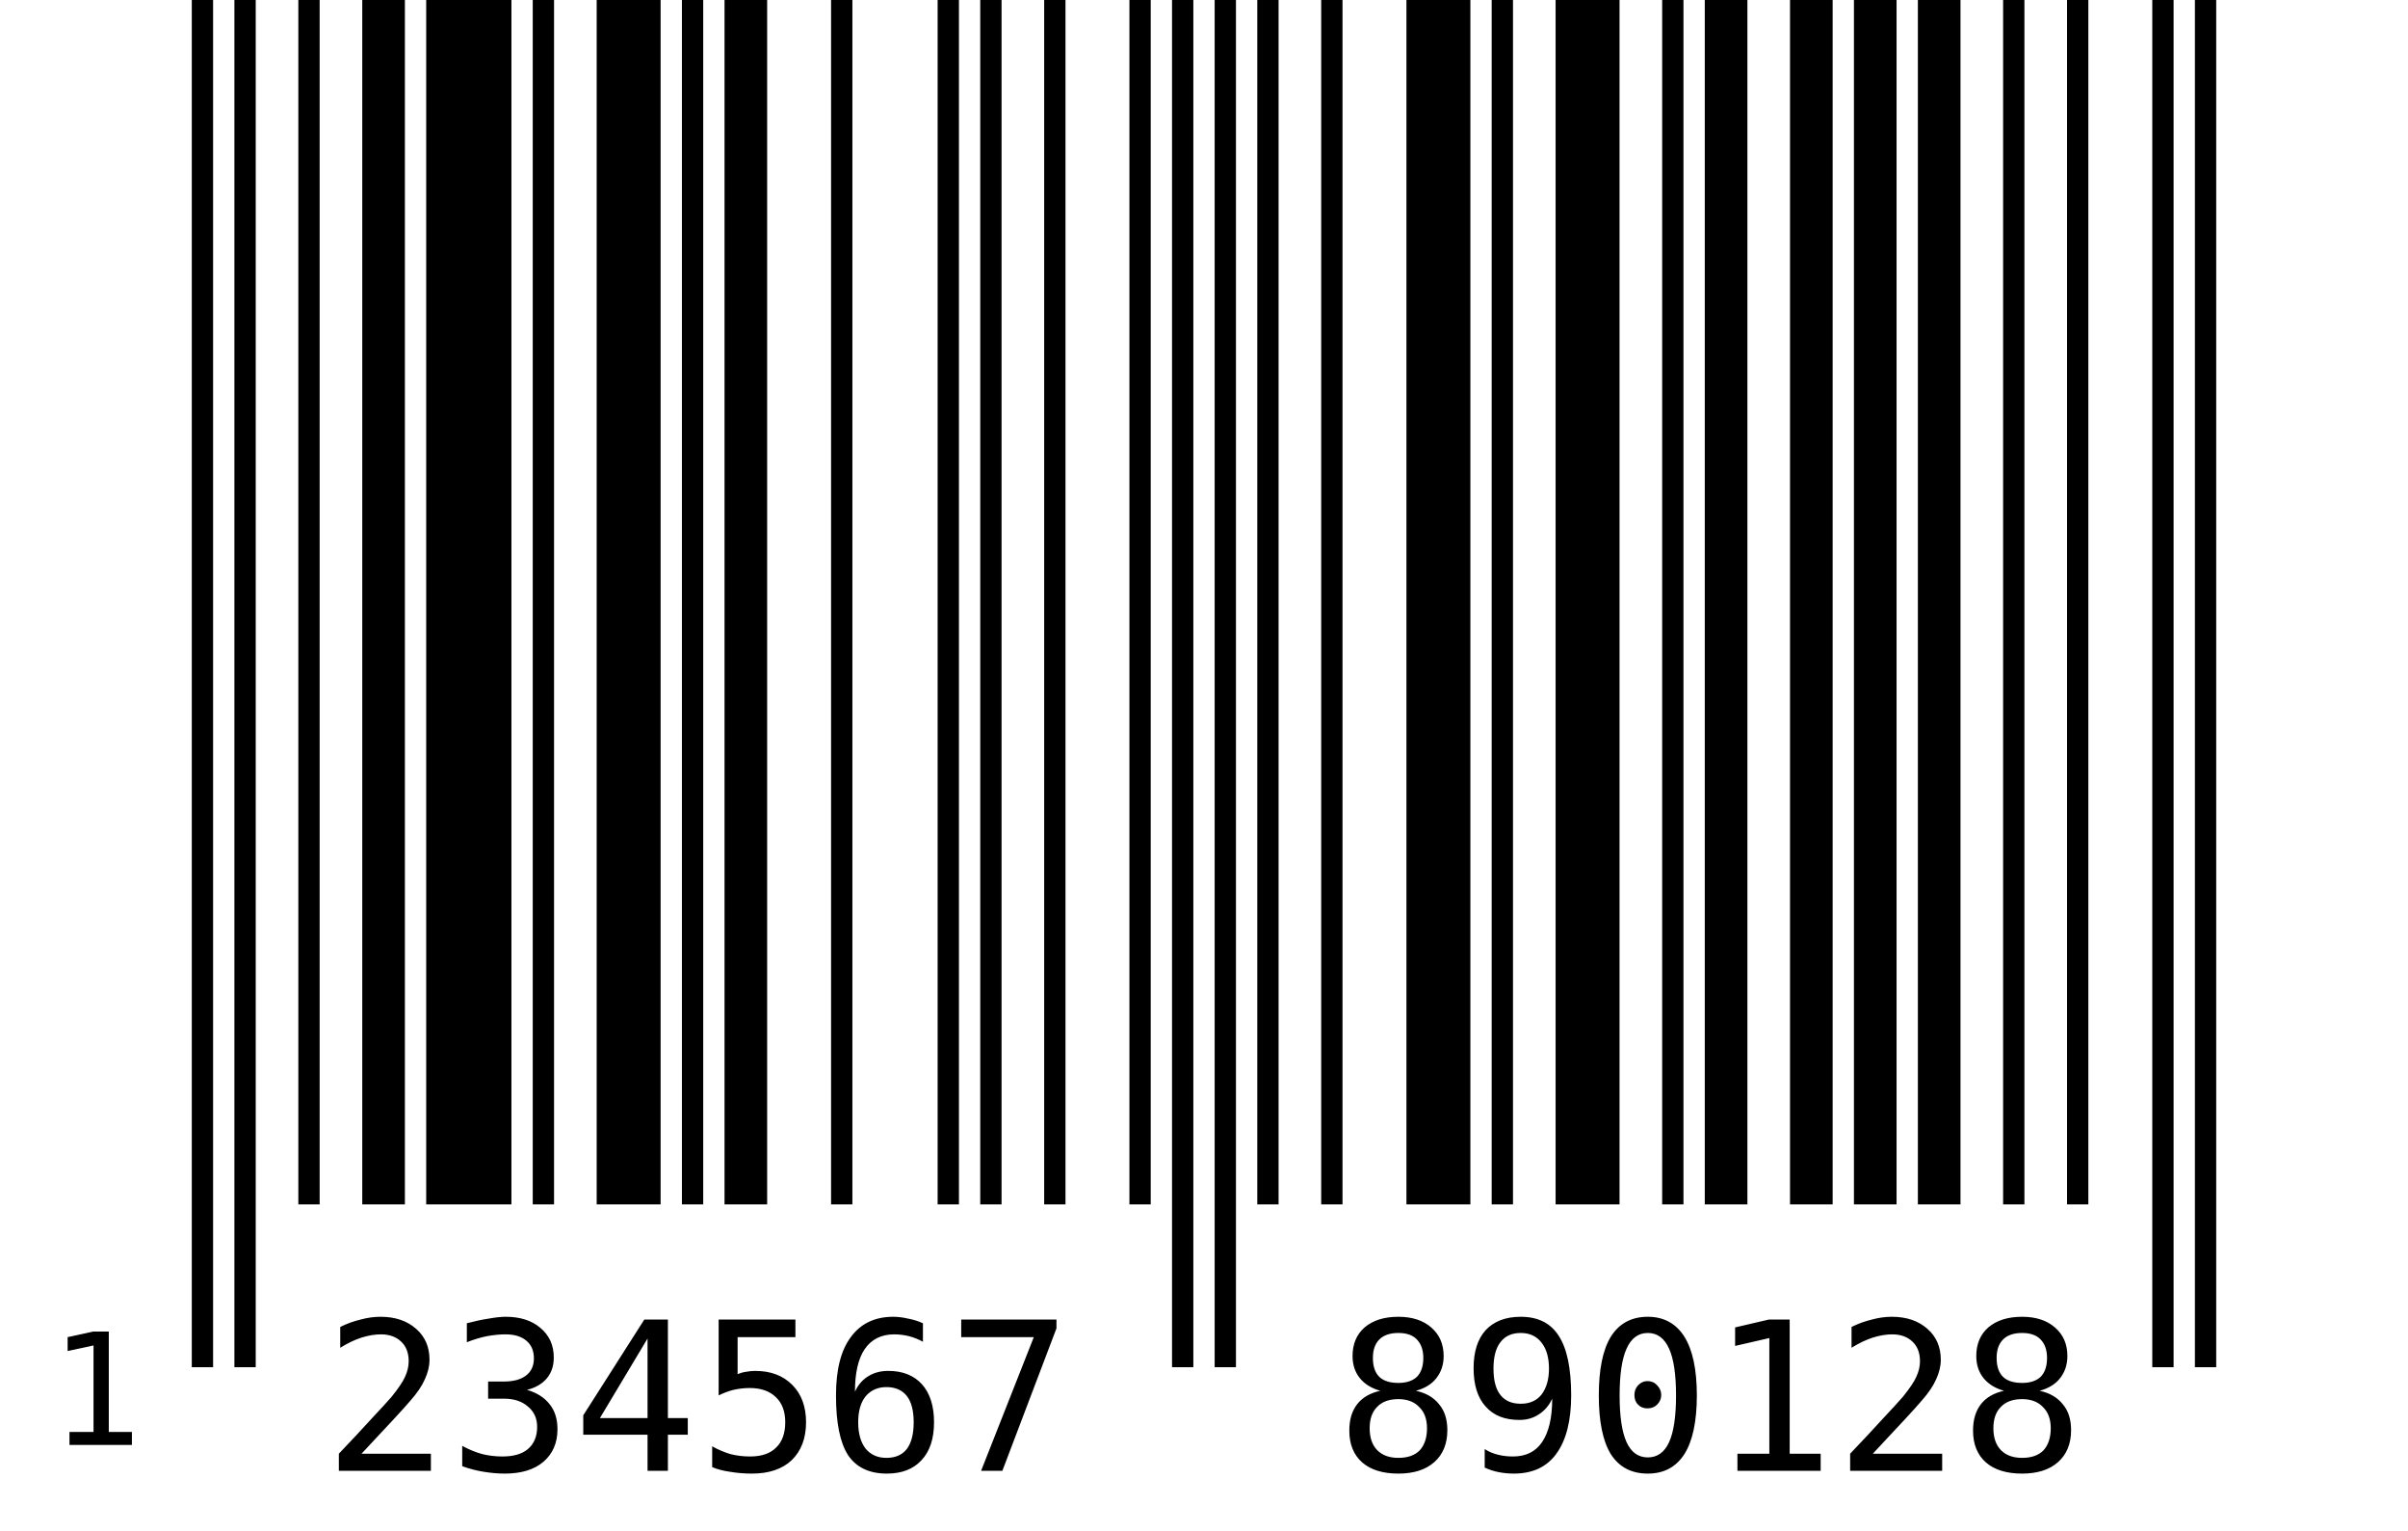
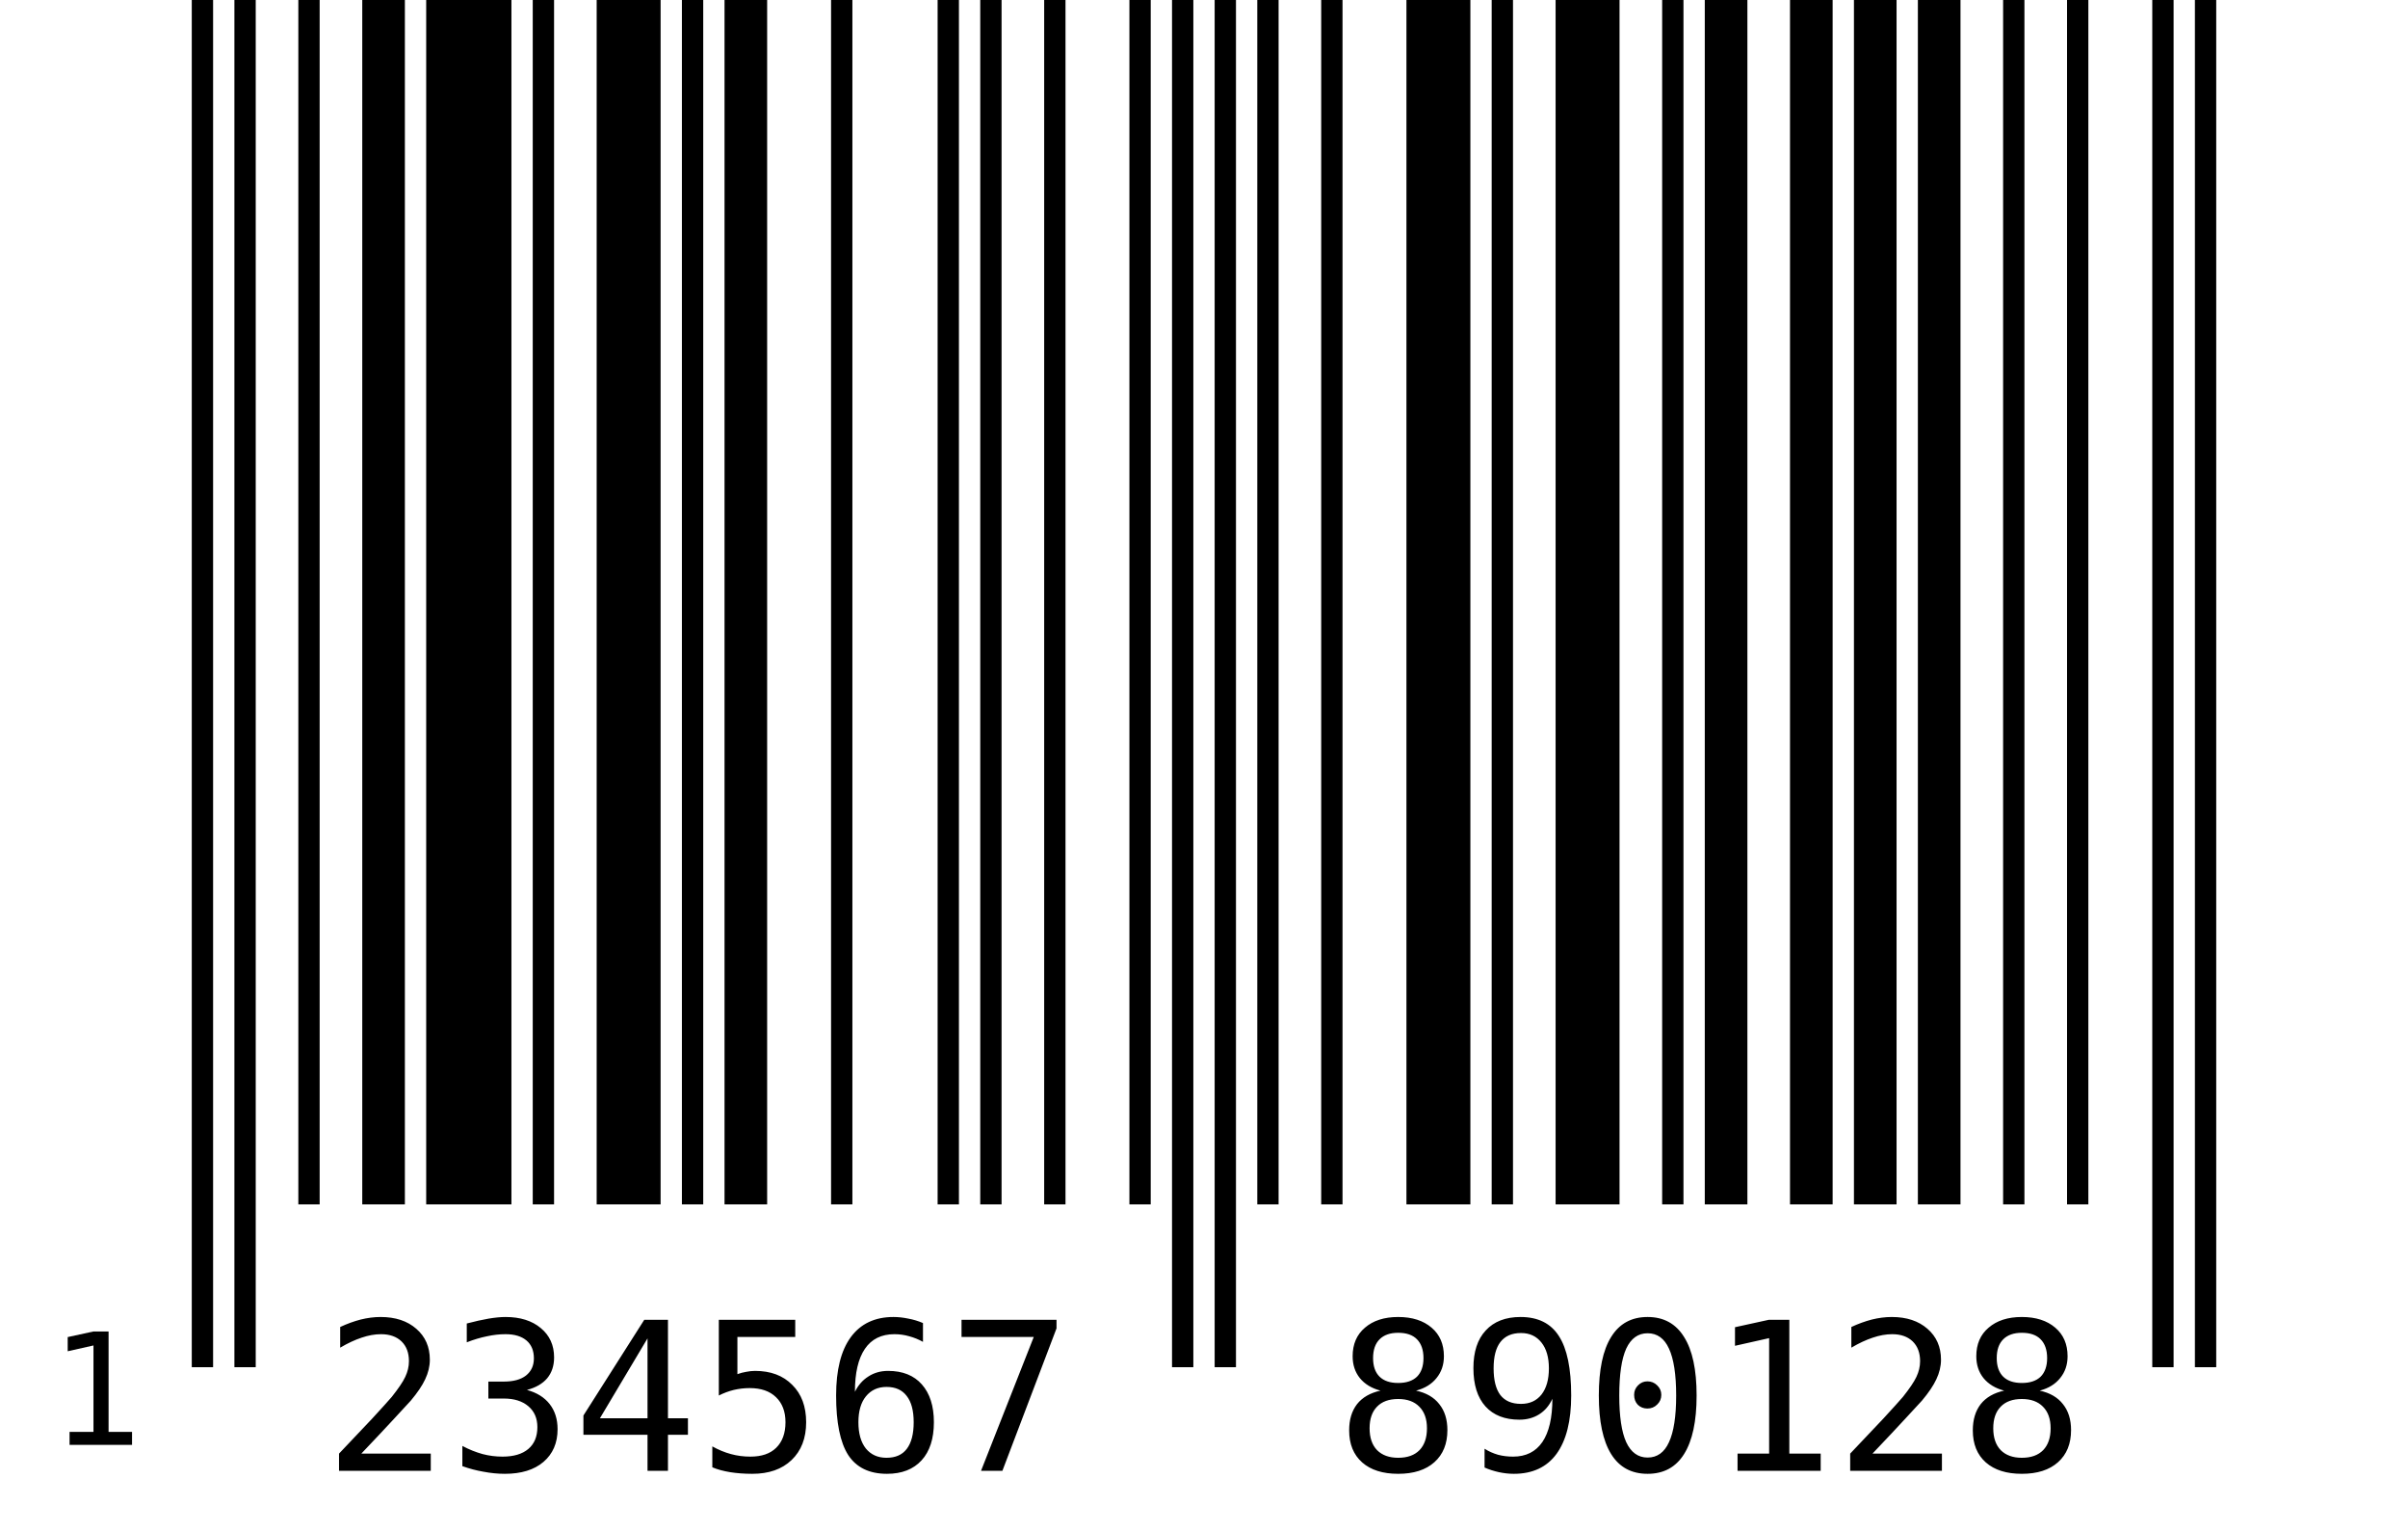
- <svg xmlns="http://www.w3.org/2000/svg" version="1.1" width="81.36" height="51.68">
-   <line x1="6.84" y1="0" x2="6.84" y2="46.18" stroke-width="0.72" style="stroke:rgb(0,0,0)" />
-   <line x1="8.28" y1="0" x2="8.28" y2="46.18" stroke-width="0.72" style="stroke:rgb(0,0,0)" />
-   <line x1="10.44" y1="0" x2="10.44" y2="40.68" stroke-width="0.72" style="stroke:rgb(0,0,0)" />
-   <line x1="12.96" y1="0" x2="12.96" y2="40.68" stroke-width="1.44" style="stroke:rgb(0,0,0)" />
-   <line x1="15.84" y1="0" x2="15.84" y2="40.68" stroke-width="2.88" style="stroke:rgb(0,0,0)" />
-   <line x1="18.36" y1="0" x2="18.36" y2="40.68" stroke-width="0.72" style="stroke:rgb(0,0,0)" />
-   <line x1="21.24" y1="0" x2="21.24" y2="40.68" stroke-width="2.16" style="stroke:rgb(0,0,0)" />
-   <line x1="23.4" y1="0" x2="23.4" y2="40.68" stroke-width="0.72" style="stroke:rgb(0,0,0)" />
-   <line x1="25.2" y1="0" x2="25.2" y2="40.68" stroke-width="1.44" style="stroke:rgb(0,0,0)" />
-   <line x1="28.44" y1="0" x2="28.44" y2="40.68" stroke-width="0.72" style="stroke:rgb(0,0,0)" />
-   <line x1="32.04" y1="0" x2="32.04" y2="40.68" stroke-width="0.72" style="stroke:rgb(0,0,0)" />
-   <line x1="33.48" y1="0" x2="33.48" y2="40.68" stroke-width="0.72" style="stroke:rgb(0,0,0)" />
-   <line x1="35.64" y1="0" x2="35.64" y2="40.68" stroke-width="0.72" style="stroke:rgb(0,0,0)" />
-   <line x1="38.52" y1="0" x2="38.52" y2="40.68" stroke-width="0.72" style="stroke:rgb(0,0,0)" />
-   <line x1="39.96" y1="0" x2="39.96" y2="46.18" stroke-width="0.72" style="stroke:rgb(0,0,0)" />
-   <line x1="41.4" y1="0" x2="41.4" y2="46.18" stroke-width="0.72" style="stroke:rgb(0,0,0)" />
-   <line x1="42.84" y1="0" x2="42.84" y2="40.68" stroke-width="0.72" style="stroke:rgb(0,0,0)" />
-   <line x1="45" y1="0" x2="45" y2="40.68" stroke-width="0.72" style="stroke:rgb(0,0,0)" />
-   <line x1="48.6" y1="0" x2="48.6" y2="40.68" stroke-width="2.16" style="stroke:rgb(0,0,0)" />
-   <line x1="50.76" y1="0" x2="50.76" y2="40.68" stroke-width="0.72" style="stroke:rgb(0,0,0)" />
-   <line x1="53.64" y1="0" x2="53.64" y2="40.68" stroke-width="2.16" style="stroke:rgb(0,0,0)" />
-   <line x1="56.52" y1="0" x2="56.52" y2="40.68" stroke-width="0.72" style="stroke:rgb(0,0,0)" />
-   <line x1="58.32" y1="0" x2="58.32" y2="40.68" stroke-width="1.44" style="stroke:rgb(0,0,0)" />
-   <line x1="61.2" y1="0" x2="61.2" y2="40.68" stroke-width="1.44" style="stroke:rgb(0,0,0)" />
-   <line x1="63.36" y1="0" x2="63.36" y2="40.68" stroke-width="1.44" style="stroke:rgb(0,0,0)" />
-   <line x1="65.52" y1="0" x2="65.52" y2="40.68" stroke-width="1.44" style="stroke:rgb(0,0,0)" />
-   <line x1="68.04" y1="0" x2="68.04" y2="40.68" stroke-width="0.72" style="stroke:rgb(0,0,0)" />
-   <line x1="70.2" y1="0" x2="70.2" y2="40.68" stroke-width="0.72" style="stroke:rgb(0,0,0)" />
-   <line x1="73.08" y1="0" x2="73.08" y2="46.18" stroke-width="0.72" style="stroke:rgb(0,0,0)" />
-   <line x1="74.52" y1="0" x2="74.52" y2="46.18" stroke-width="0.72" style="stroke:rgb(0,0,0)" />
-   <text x="3.24" y="48.805" font-size="5.25" style="font-family:monospace;text-anchor:middle;fill:rgb(0,0,0)">1</text>
-   <text x="23.58" y="49.68" font-size="7" style="font-family:monospace;text-anchor:middle;fill:rgb(0,0,0)">234567</text>
-   <text x="57.78" y="49.68" font-size="7" style="font-family:monospace;text-anchor:middle;fill:rgb(0,0,0)">890128</text>
+ <svg xmlns="http://www.w3.org/2000/svg" version="1.1" width="162" height="102.903">
+   <line x1="13.619" y1="0" x2="13.619" y2="91.951" stroke-width="1.434" style="stroke:rgb(0,0,0)" />
+   <line x1="16.487" y1="0" x2="16.487" y2="91.951" stroke-width="1.434" style="stroke:rgb(0,0,0)" />
+   <line x1="20.788" y1="0" x2="20.788" y2="81" stroke-width="1.434" style="stroke:rgb(0,0,0)" />
+   <line x1="25.805" y1="0" x2="25.805" y2="81" stroke-width="2.867" style="stroke:rgb(0,0,0)" />
+   <line x1="31.54" y1="0" x2="31.54" y2="81" stroke-width="5.735" style="stroke:rgb(0,0,0)" />
+   <line x1="36.558" y1="0" x2="36.558" y2="81" stroke-width="1.434" style="stroke:rgb(0,0,0)" />
+   <line x1="42.292" y1="0" x2="42.292" y2="81" stroke-width="4.301" style="stroke:rgb(0,0,0)" />
+   <line x1="46.593" y1="0" x2="46.593" y2="81" stroke-width="1.434" style="stroke:rgb(0,0,0)" />
+   <line x1="50.177" y1="0" x2="50.177" y2="81" stroke-width="2.867" style="stroke:rgb(0,0,0)" />
+   <line x1="56.628" y1="0" x2="56.628" y2="81" stroke-width="1.434" style="stroke:rgb(0,0,0)" />
+   <line x1="63.796" y1="0" x2="63.796" y2="81" stroke-width="1.434" style="stroke:rgb(0,0,0)" />
+   <line x1="66.664" y1="0" x2="66.664" y2="81" stroke-width="1.434" style="stroke:rgb(0,0,0)" />
+   <line x1="70.965" y1="0" x2="70.965" y2="81" stroke-width="1.434" style="stroke:rgb(0,0,0)" />
+   <line x1="76.699" y1="0" x2="76.699" y2="81" stroke-width="1.434" style="stroke:rgb(0,0,0)" />
+   <line x1="79.566" y1="0" x2="79.566" y2="91.951" stroke-width="1.434" style="stroke:rgb(0,0,0)" />
+   <line x1="82.434" y1="0" x2="82.434" y2="91.951" stroke-width="1.434" style="stroke:rgb(0,0,0)" />
+   <line x1="85.301" y1="0" x2="85.301" y2="81" stroke-width="1.434" style="stroke:rgb(0,0,0)" />
+   <line x1="89.602" y1="0" x2="89.602" y2="81" stroke-width="1.434" style="stroke:rgb(0,0,0)" />
+   <line x1="96.77" y1="0" x2="96.77" y2="81" stroke-width="4.301" style="stroke:rgb(0,0,0)" />
+   <line x1="101.071" y1="0" x2="101.071" y2="81" stroke-width="1.434" style="stroke:rgb(0,0,0)" />
+   <line x1="106.805" y1="0" x2="106.805" y2="81" stroke-width="4.301" style="stroke:rgb(0,0,0)" />
+   <line x1="112.54" y1="0" x2="112.54" y2="81" stroke-width="1.434" style="stroke:rgb(0,0,0)" />
+   <line x1="116.124" y1="0" x2="116.124" y2="81" stroke-width="2.867" style="stroke:rgb(0,0,0)" />
+   <line x1="121.858" y1="0" x2="121.858" y2="81" stroke-width="2.867" style="stroke:rgb(0,0,0)" />
+   <line x1="126.159" y1="0" x2="126.159" y2="81" stroke-width="2.867" style="stroke:rgb(0,0,0)" />
+   <line x1="130.46" y1="0" x2="130.46" y2="81" stroke-width="2.867" style="stroke:rgb(0,0,0)" />
+   <line x1="135.478" y1="0" x2="135.478" y2="81" stroke-width="1.434" style="stroke:rgb(0,0,0)" />
+   <line x1="139.779" y1="0" x2="139.779" y2="81" stroke-width="1.434" style="stroke:rgb(0,0,0)" />
+   <line x1="145.513" y1="0" x2="145.513" y2="91.951" stroke-width="1.434" style="stroke:rgb(0,0,0)" />
+   <line x1="148.381" y1="0" x2="148.381" y2="91.951" stroke-width="1.434" style="stroke:rgb(0,0,0)" />
+   <text x="6.451" y="97.178" font-size="10.454" style="font-family:monospace;text-anchor:middle;fill:rgb(0,0,0)">1</text>
+   <text x="46.951" y="98.92" font-size="13.938" style="font-family:monospace;text-anchor:middle;fill:rgb(0,0,0)">234567</text>
+   <text x="115.049" y="98.92" font-size="13.938" style="font-family:monospace;text-anchor:middle;fill:rgb(0,0,0)">890128</text>
</svg>
